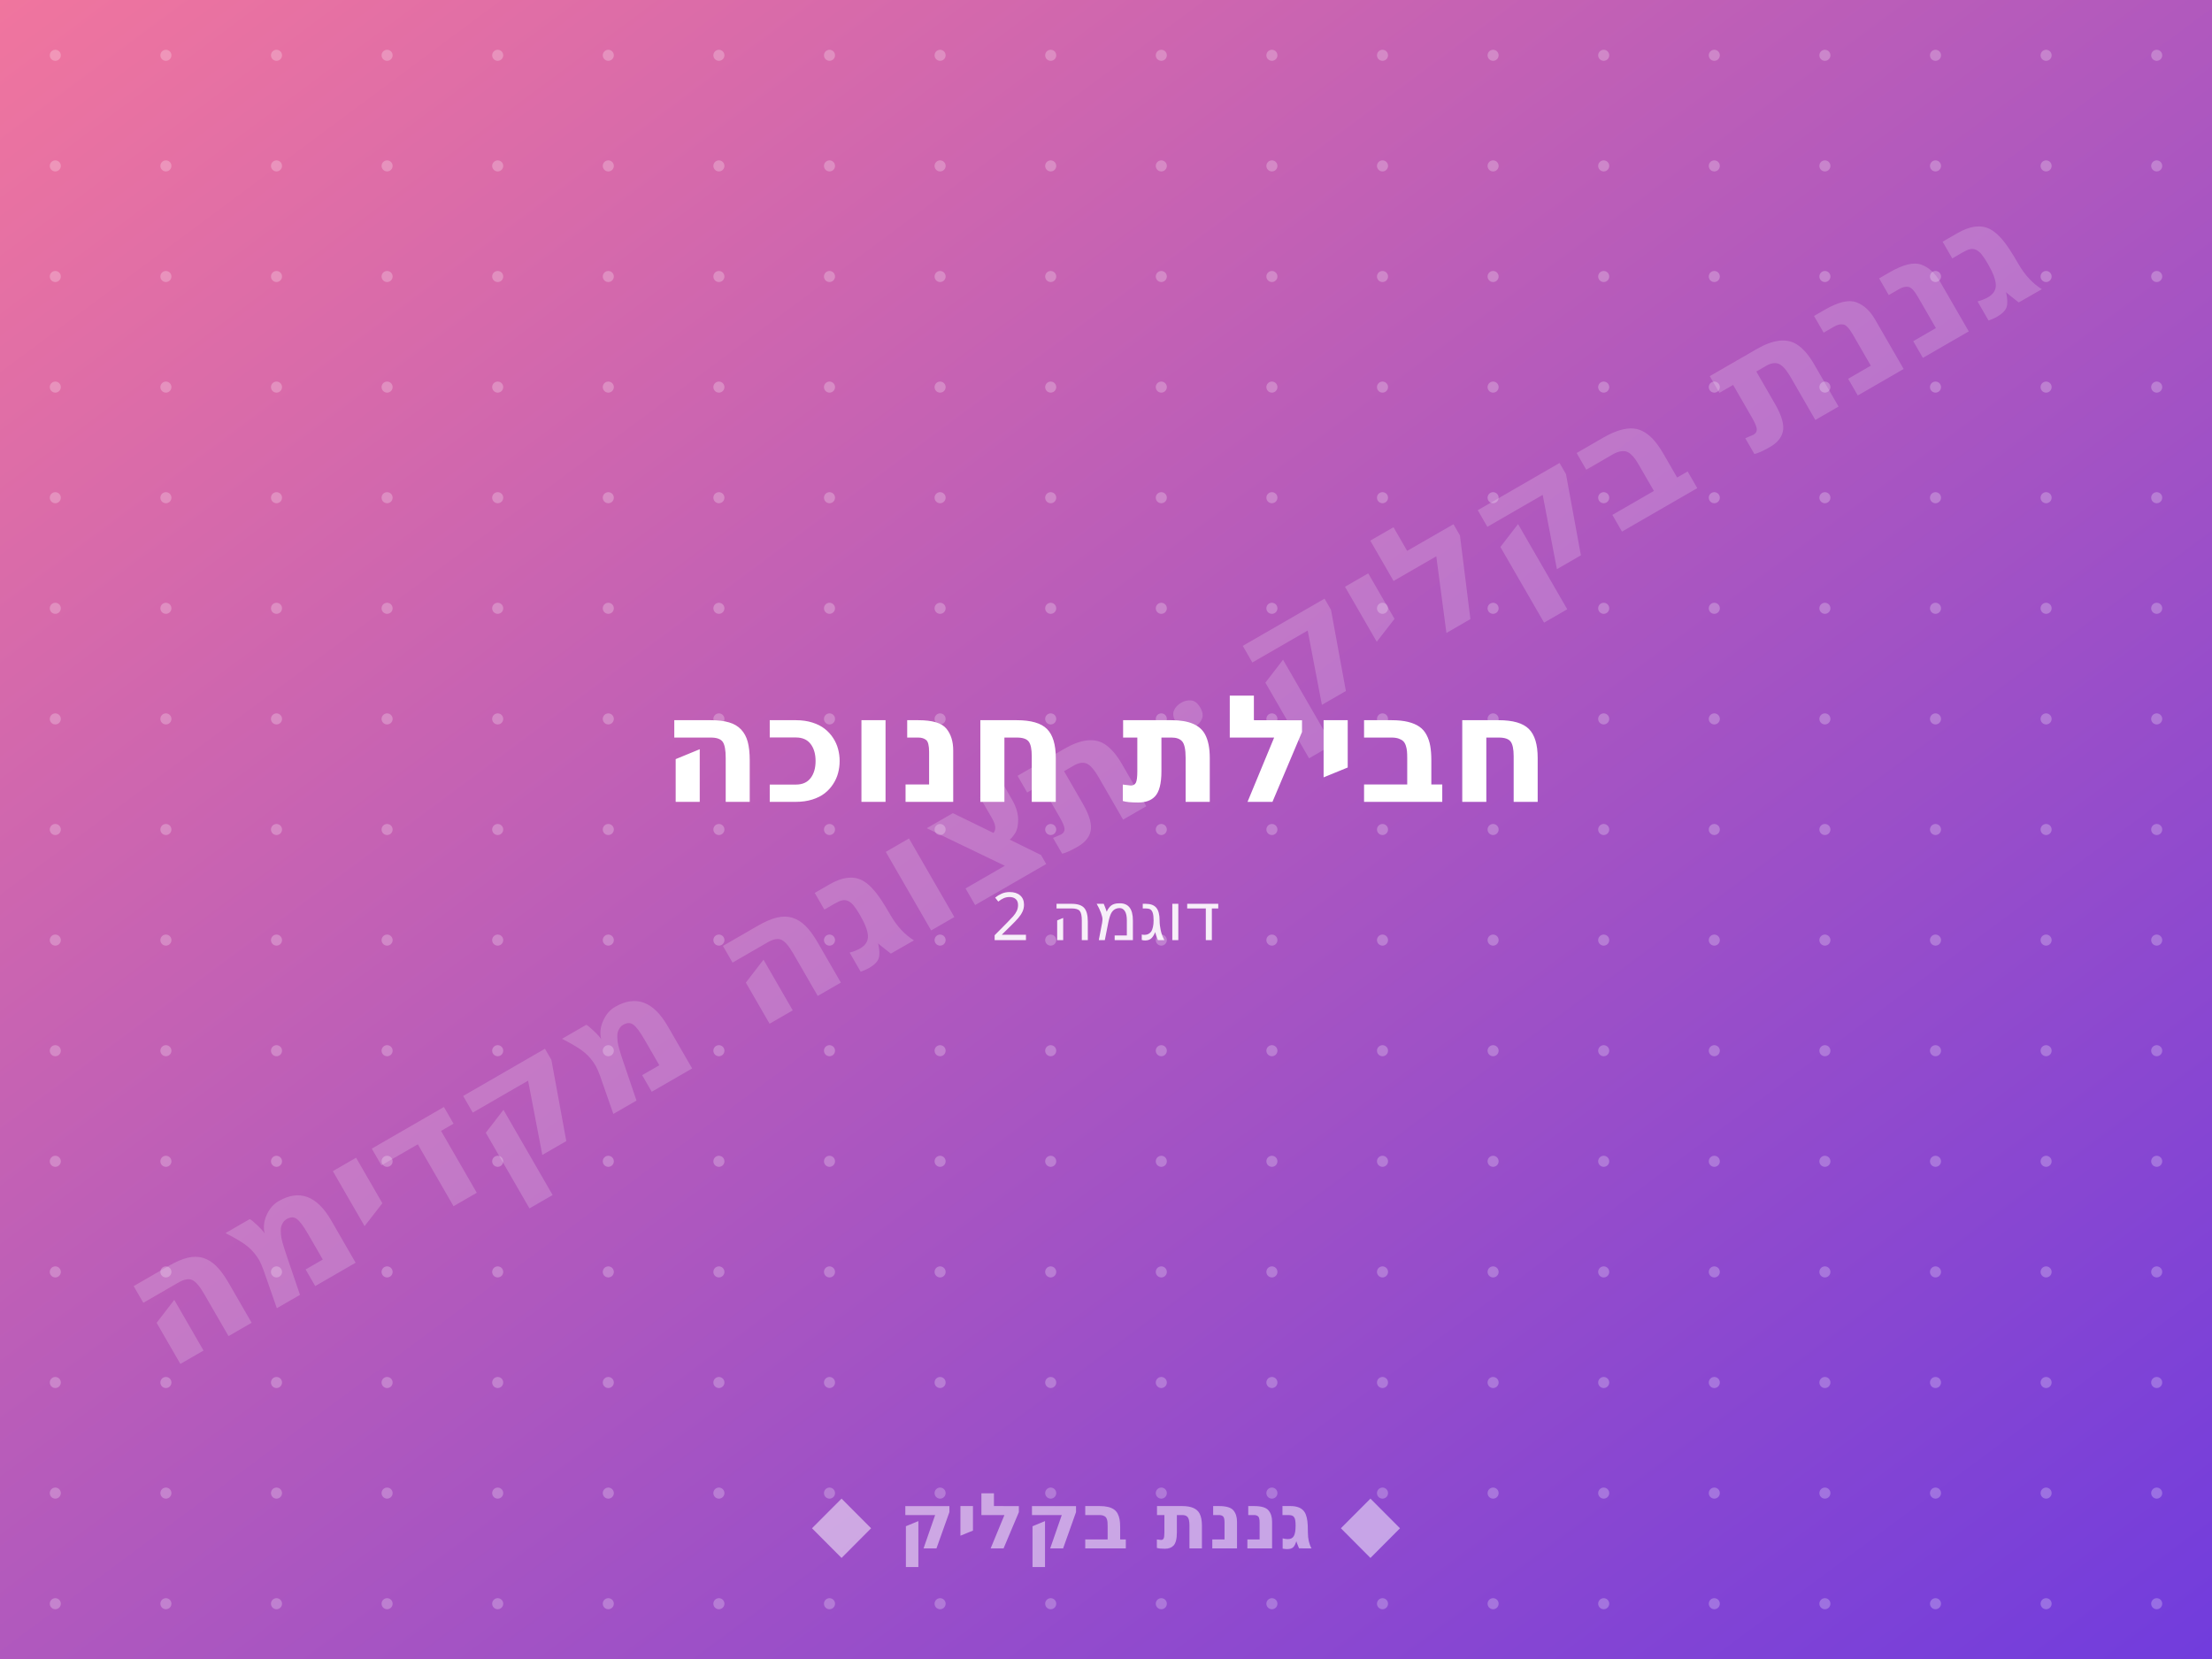
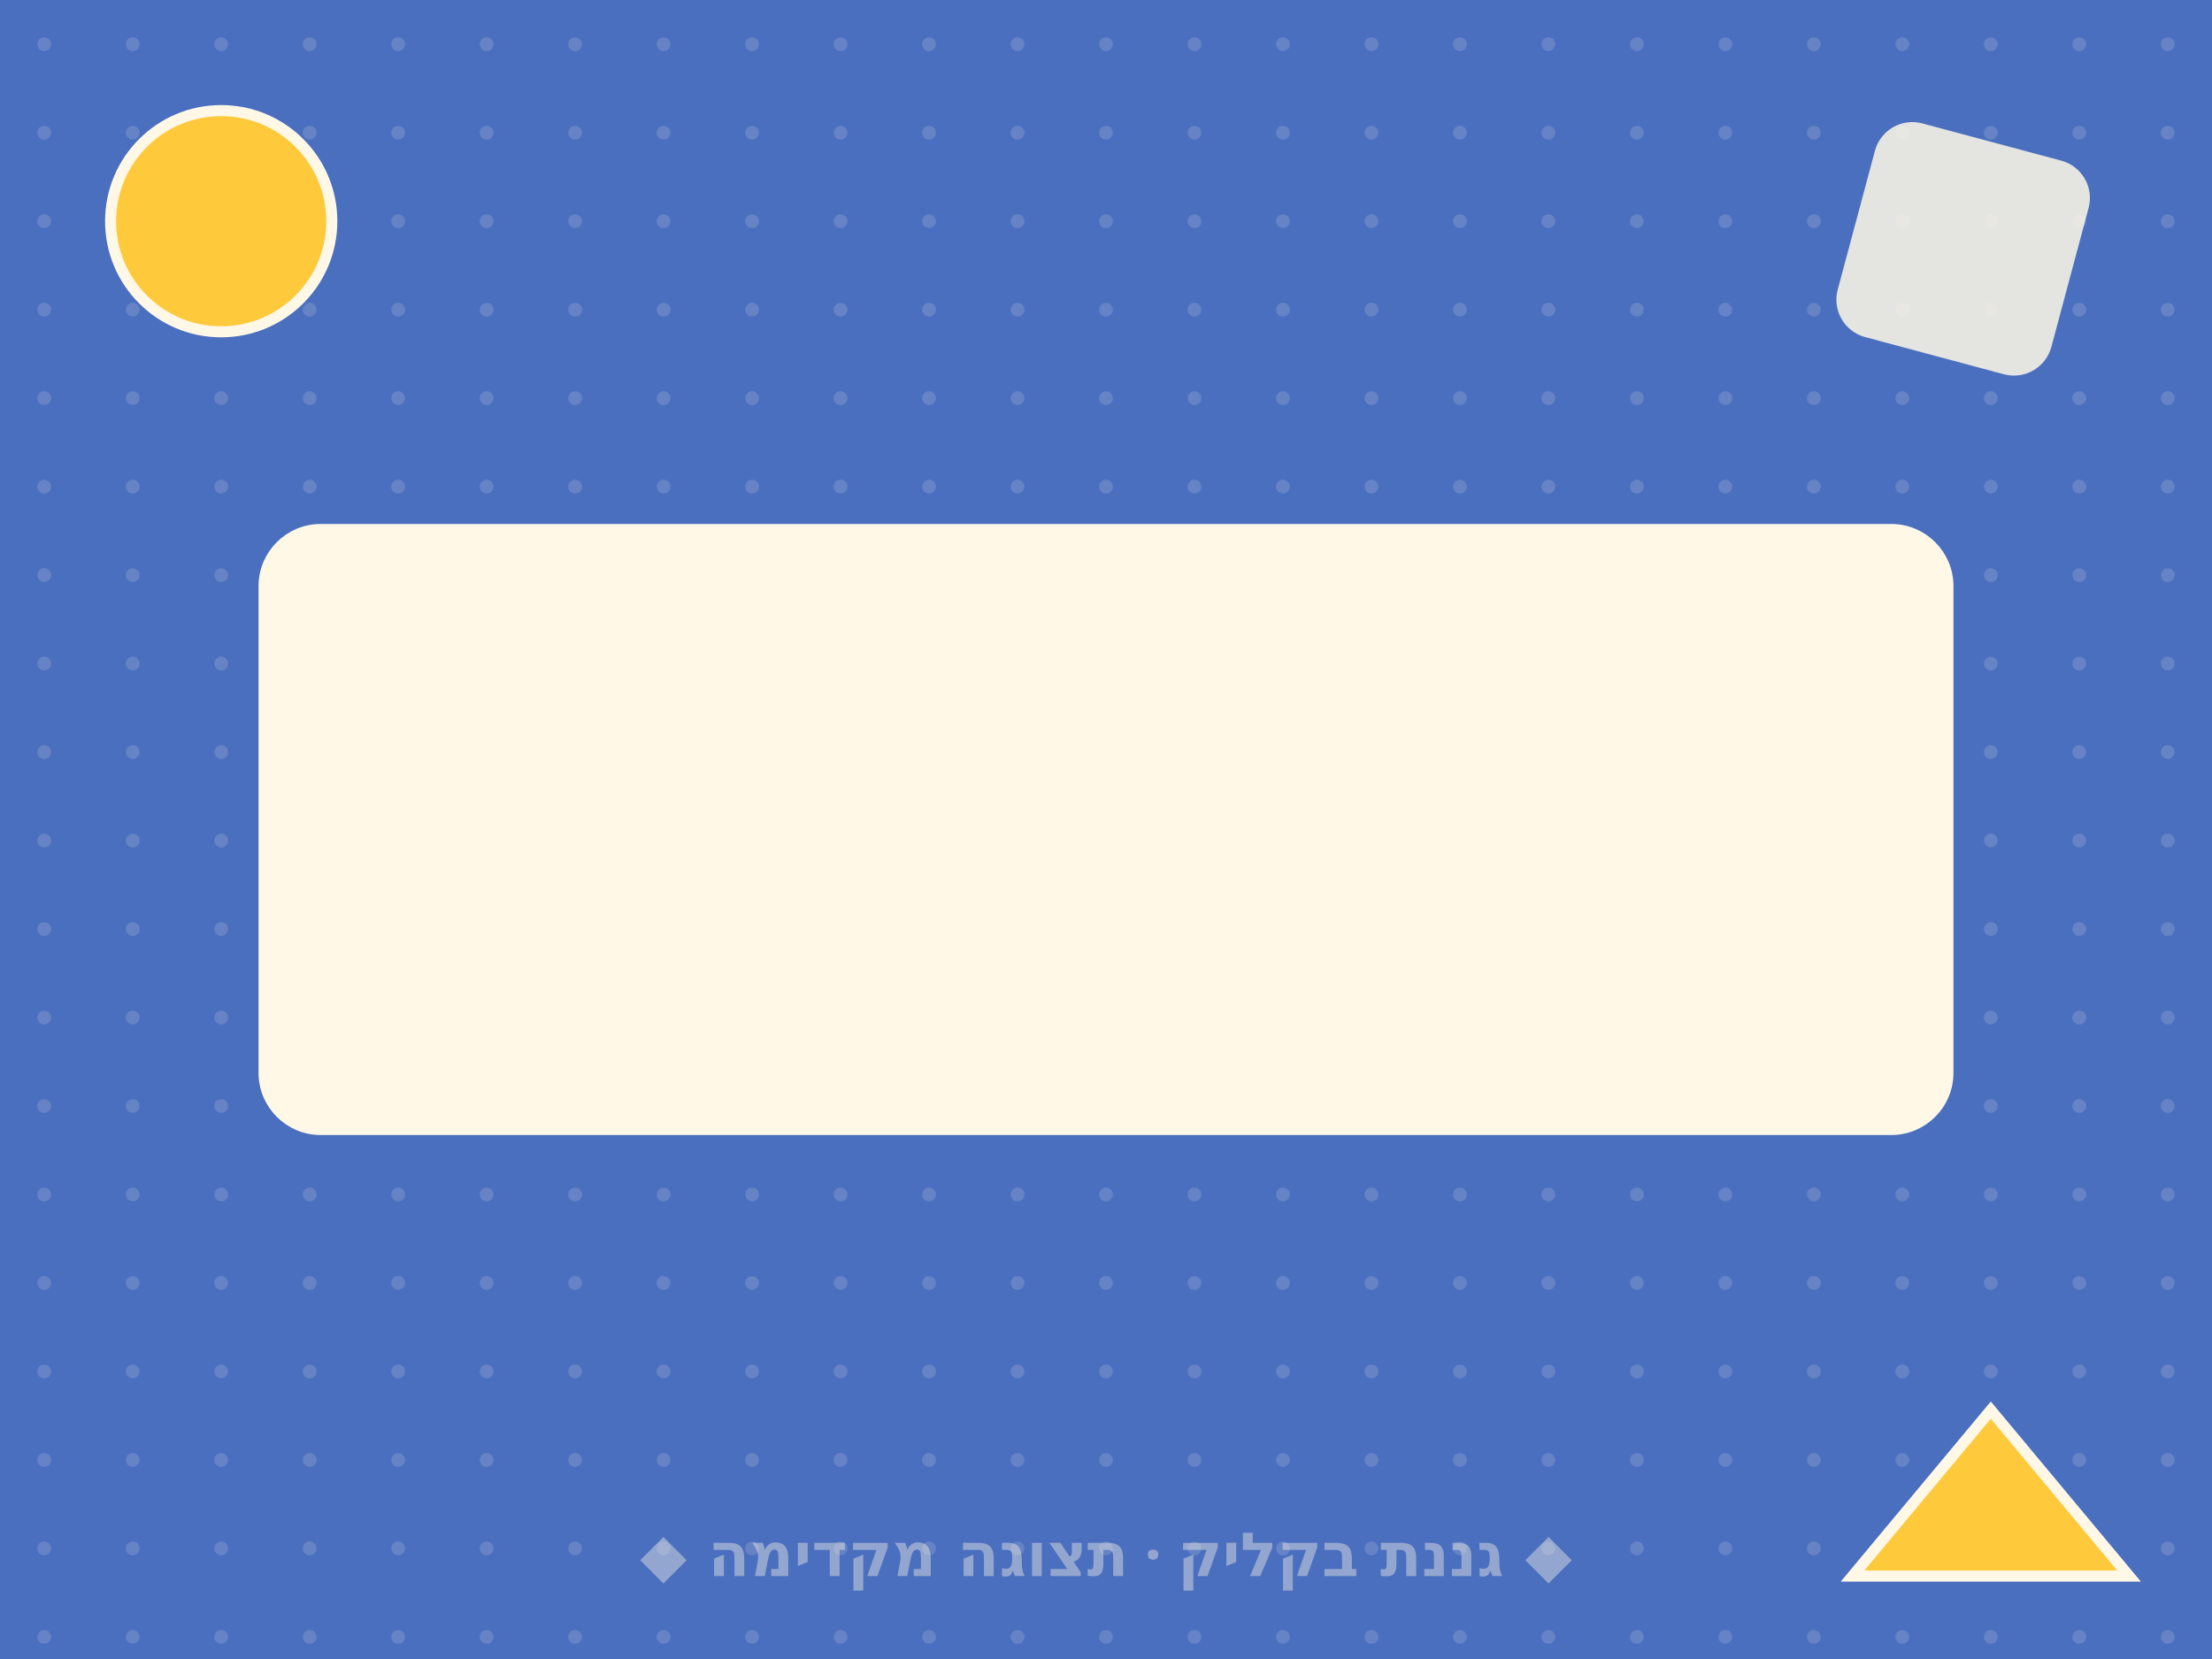
<svg xmlns="http://www.w3.org/2000/svg" viewBox="0 0 800 600" width="800" height="600">
  <defs>
-     <linearGradient id="g" x1="0" y1="0" x2="1" y2="1">
-       <stop offset="0%" stop-color="hsl(340, 80%, 70%)" />
-       <stop offset="100%" stop-color="hsl(260, 70%, 55%)" />
-     </linearGradient>
-     <pattern id="dots" width="40" height="40" patternUnits="userSpaceOnUse">
-       <circle cx="20" cy="20" r="2" fill="rgba(255,255,255,0.25)" />
+     <pattern id="dots" width="32" height="32" patternUnits="userSpaceOnUse">
+       <circle cx="16" cy="16" r="2.5" fill="#FFF8E726" />
    </pattern>
  </defs>
-   <rect width="800" height="600" fill="url(#g)" />
+   <rect width="800" height="600" fill="#4A6FBF" />
  <rect width="800" height="600" fill="url(#dots)" />
-   <g transform="translate(400, 300)">
-     <text text-anchor="middle" font-family="Heebo, Arial Hebrew, sans-serif" font-weight="800" font-size="54" fill="white" y="-10">חבילת חנוכה</text>
-     <text text-anchor="middle" font-family="Heebo, Arial Hebrew, sans-serif" font-weight="500" font-size="24" fill="rgba(255,255,255,0.9)" y="40">דוגמה 2</text>
+   <circle cx="80" cy="80" r="40" fill="#FFC93C" stroke="#FFF8E7" stroke-width="4" />
+   <rect x="670" y="50" width="80" height="80" rx="14" fill="#FFF8E7" transform="rotate(15 710 90)" opacity="0.85" />
+   <polygon points="720,510 770,570 670,570" fill="#FFC93C" stroke="#FFF8E7" stroke-width="4" />
+   <rect x="96" y="192" width="608" height="216" rx="20" fill="#FFF8E7" stroke="#FFF8E7" stroke-width="5" />
+   <text x="400" y="300" text-anchor="middle" font-family="'Heebo','Arial Hebrew',sans-serif" font-weight="900" font-size="60" fill="#FFF8E7">חבילת חנוכה</text>
+   <text x="400" y="354" text-anchor="middle" font-family="'Heebo','Arial Hebrew',sans-serif" font-weight="700" font-size="26" fill="#FFF8E7" opacity="0.75">דוגמה 2</text>
+   <g opacity="0.4">
+     <text x="400" y="570" text-anchor="middle" font-family="'Heebo','Arial Hebrew',sans-serif" font-weight="800" font-size="22" fill="#FFF8E7">◆ גננת בקליק · תצוגה מקדימה ◆</text>
  </g>
-   <g transform="translate(400, 560)" opacity="0.5">
-     <text text-anchor="middle" font-family="Heebo, Arial Hebrew, sans-serif" font-weight="700" font-size="28" fill="white">◆ גננת בקליק ◆</text>
-   </g>
-   <text text-anchor="middle" font-family="Heebo, Arial Hebrew, sans-serif" font-weight="700" font-size="60" fill="rgba(255,255,255,0.18)" transform="translate(400, 300) rotate(-30)">גננת בקליק · תצוגה מקדימה</text>
+   <text x="400" y="300" text-anchor="middle" font-family="'Heebo','Arial Hebrew',sans-serif" font-weight="900" font-size="56" fill="#FFF8E7" opacity="0.10" transform="rotate(-25 400 300)">גננת בקליק</text>
</svg>
